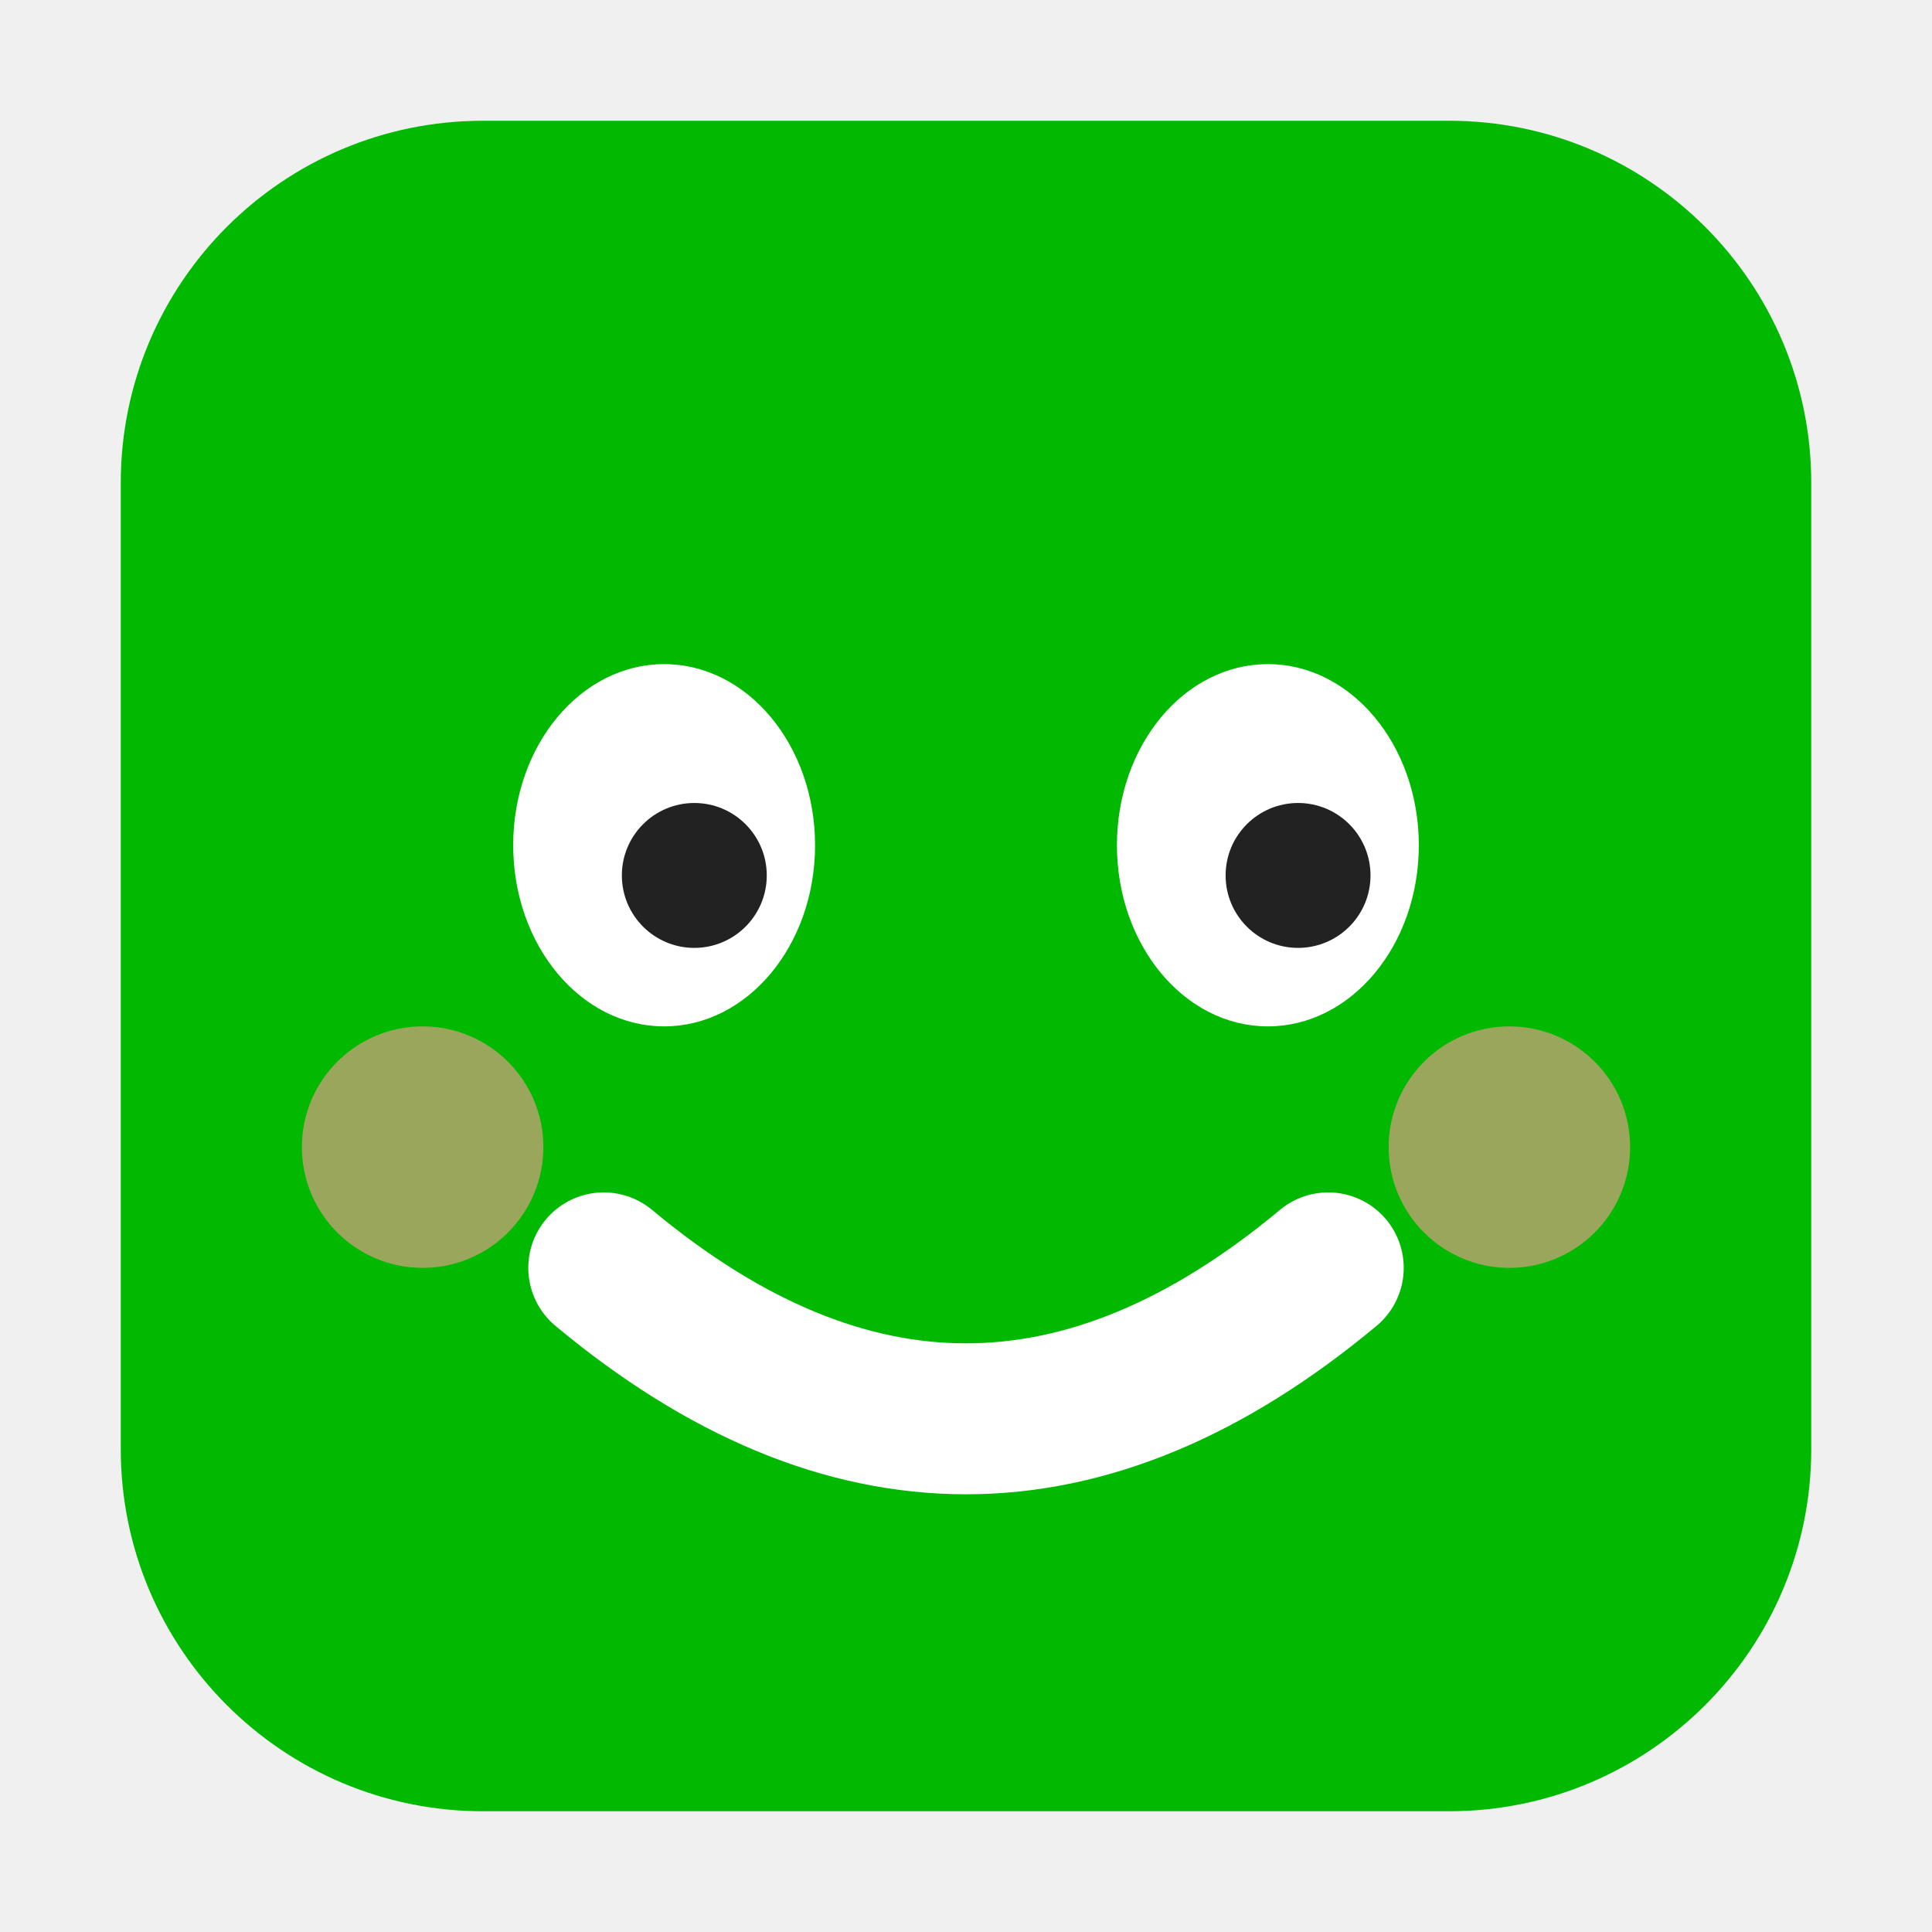
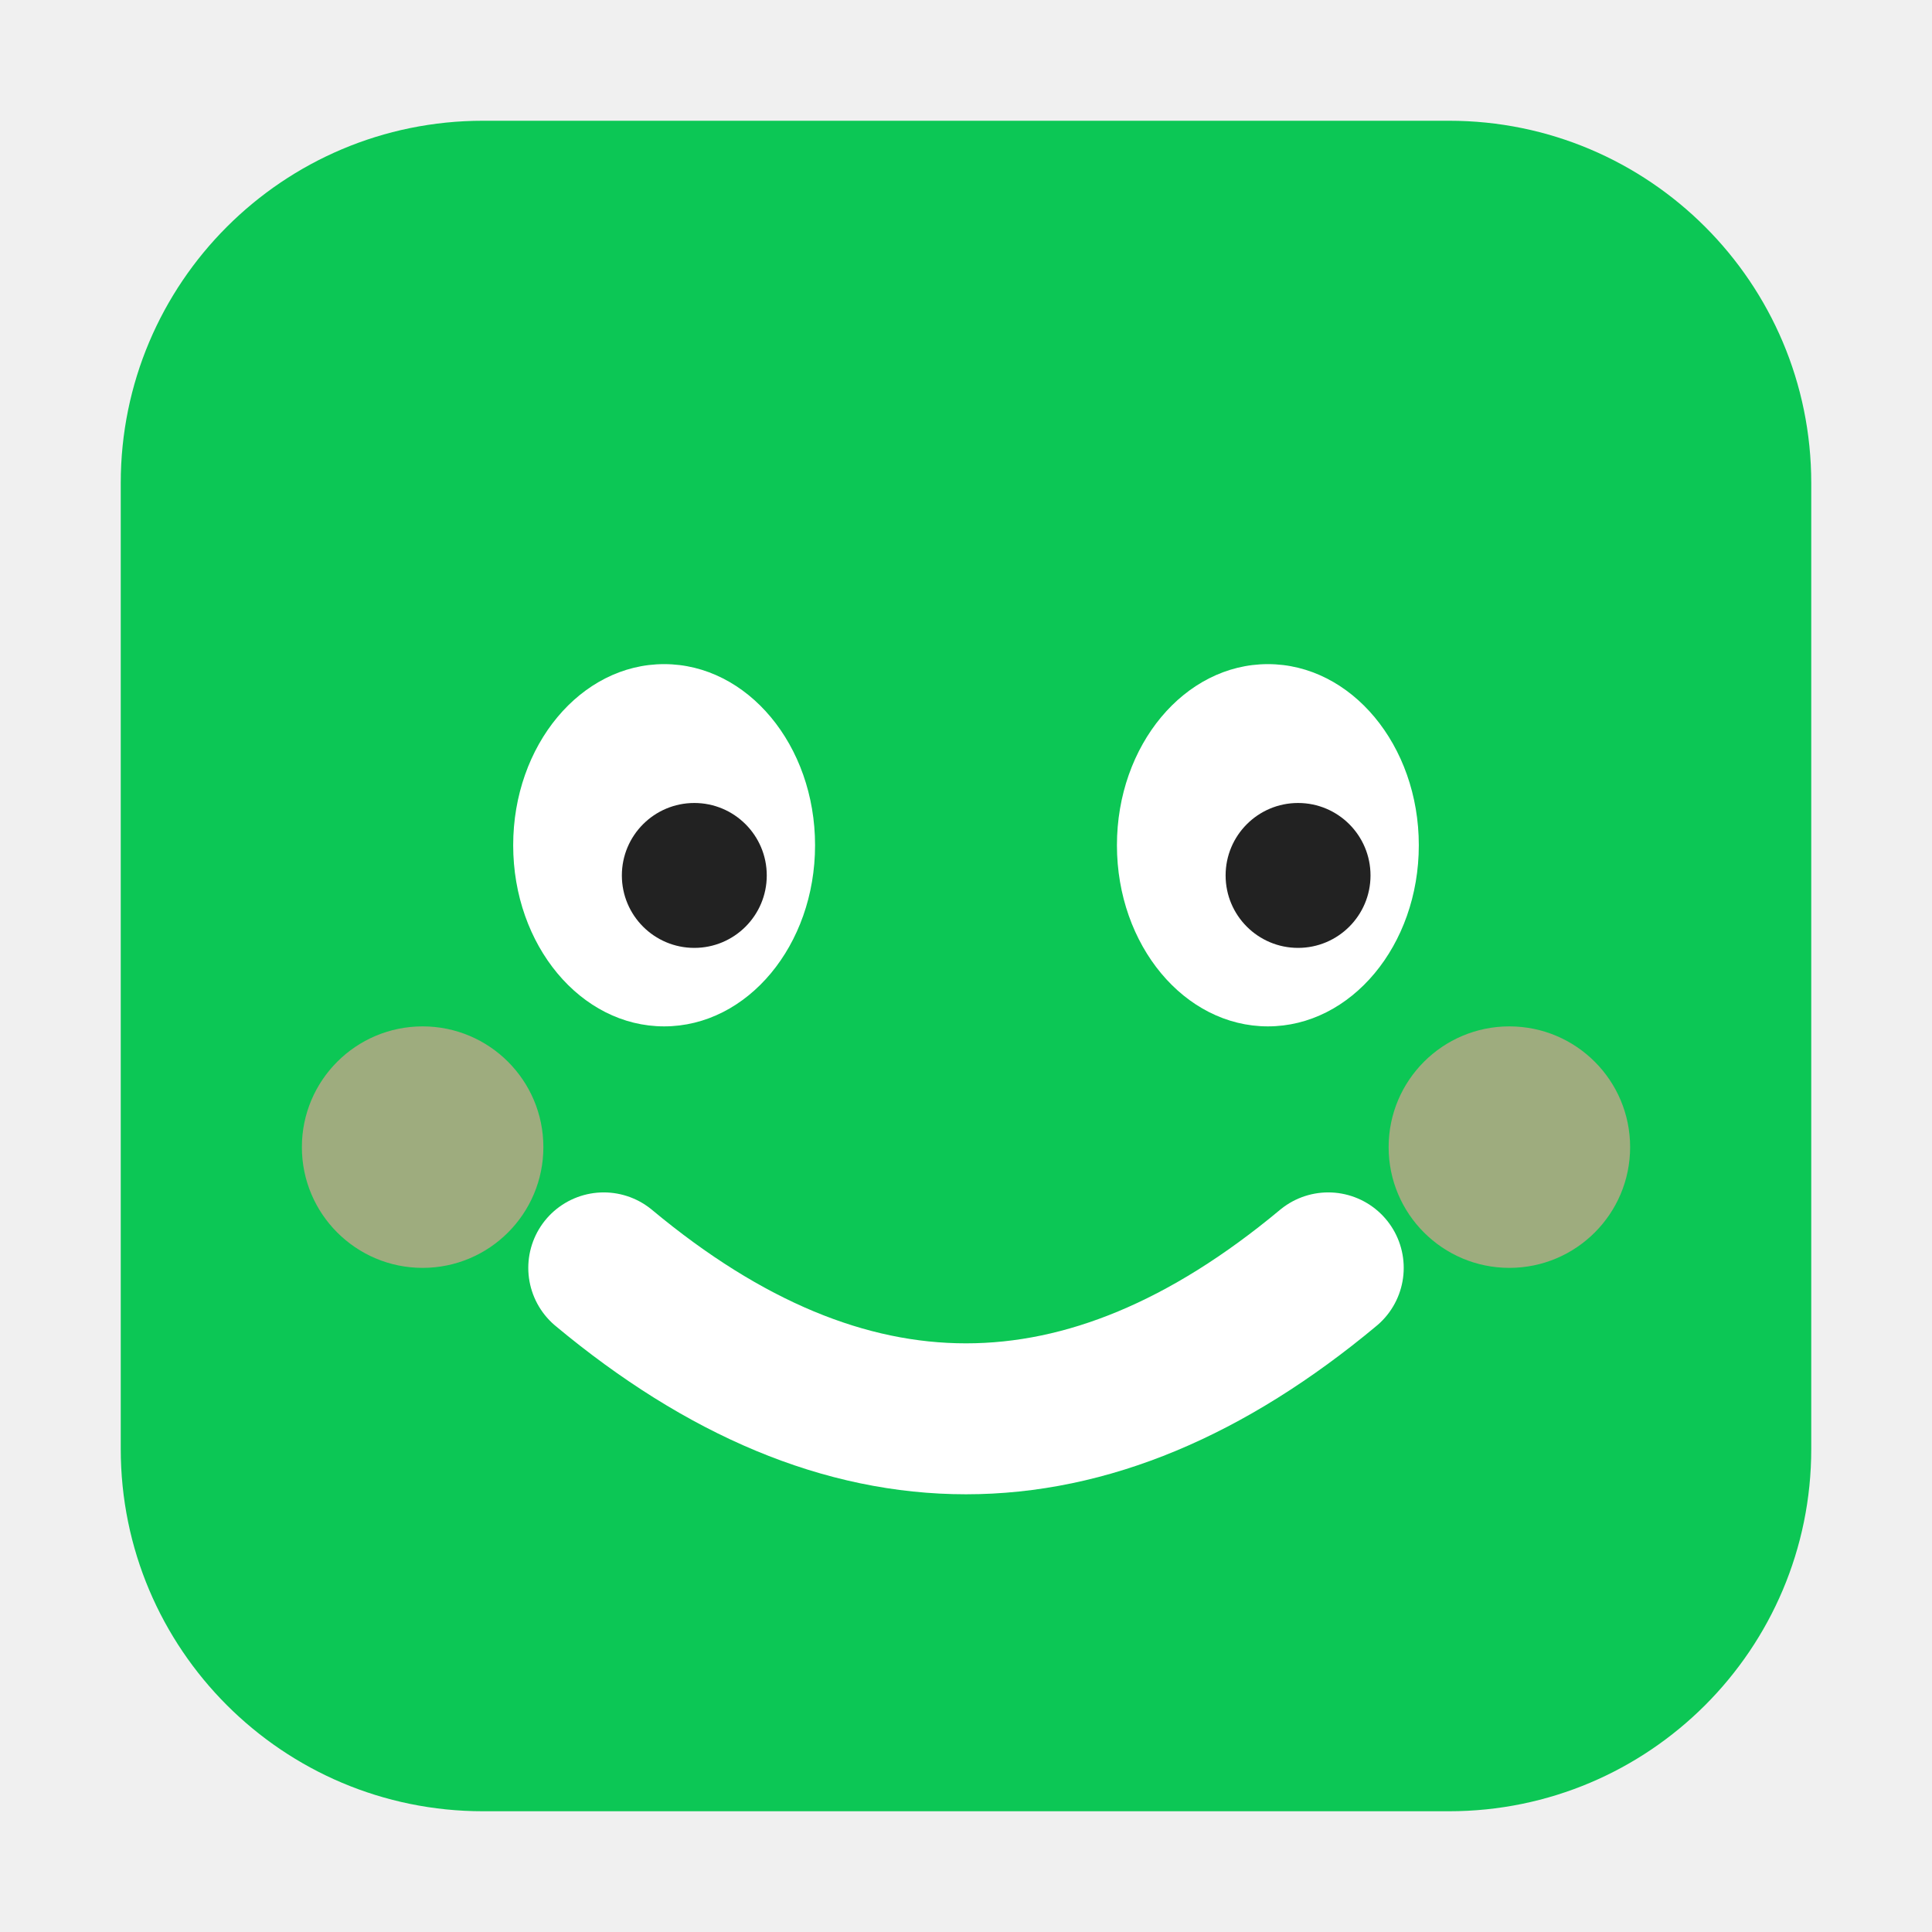
<svg xmlns="http://www.w3.org/2000/svg" viewBox="0 0 32 32">
-   <rect x="2" y="2" width="28" height="28" rx="6" fill="#00B900" />
+   <rect x="2" y="2" width="28" height="28" rx="6" fill="#0CC755" />
  <ellipse cx="11" cy="14" rx="2.5" ry="3" fill="white" />
  <circle cx="11.5" cy="14.5" r="1.2" fill="#222" />
  <ellipse cx="21" cy="14" rx="2.5" ry="3" fill="white" />
  <circle cx="21.5" cy="14.5" r="1.2" fill="#222" />
  <path d="M10 21 Q16 26 22 21" stroke="white" stroke-width="2.5" stroke-linecap="round" fill="none" />
  <circle cx="7" cy="19" r="2" fill="#ff9999" opacity="0.6" />
  <circle cx="25" cy="19" r="2" fill="#ff9999" opacity="0.6" />
</svg>
